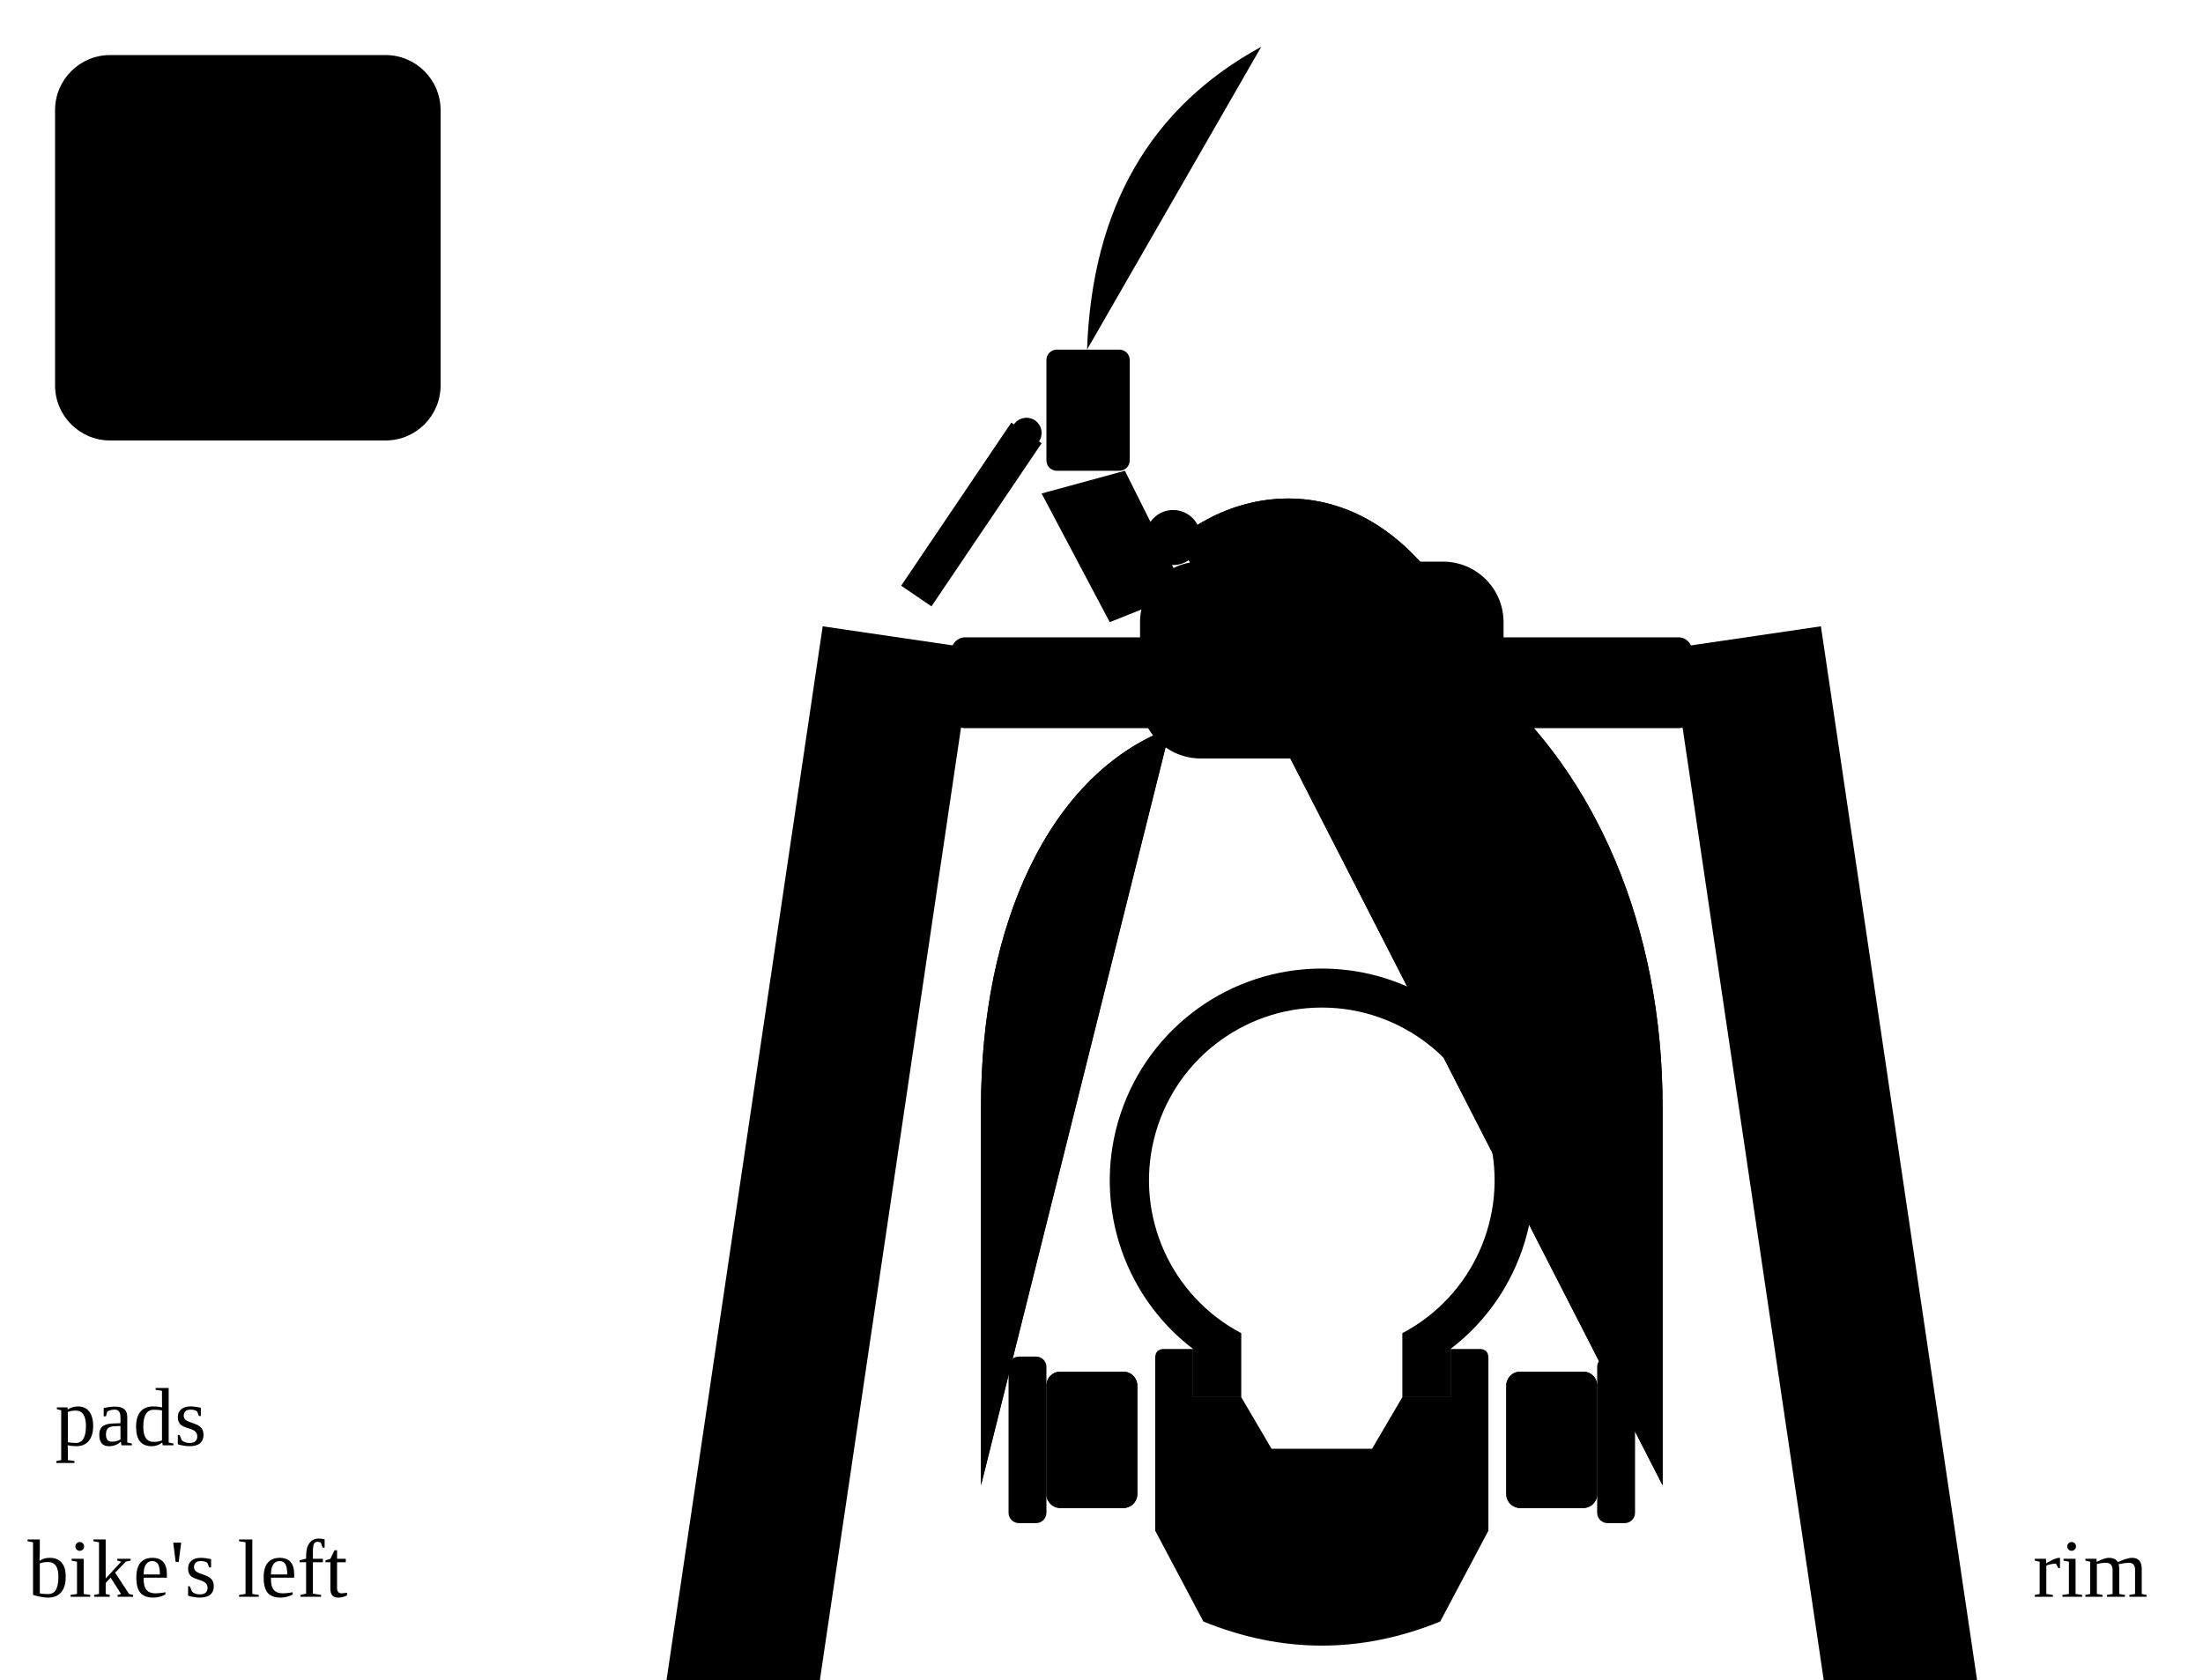
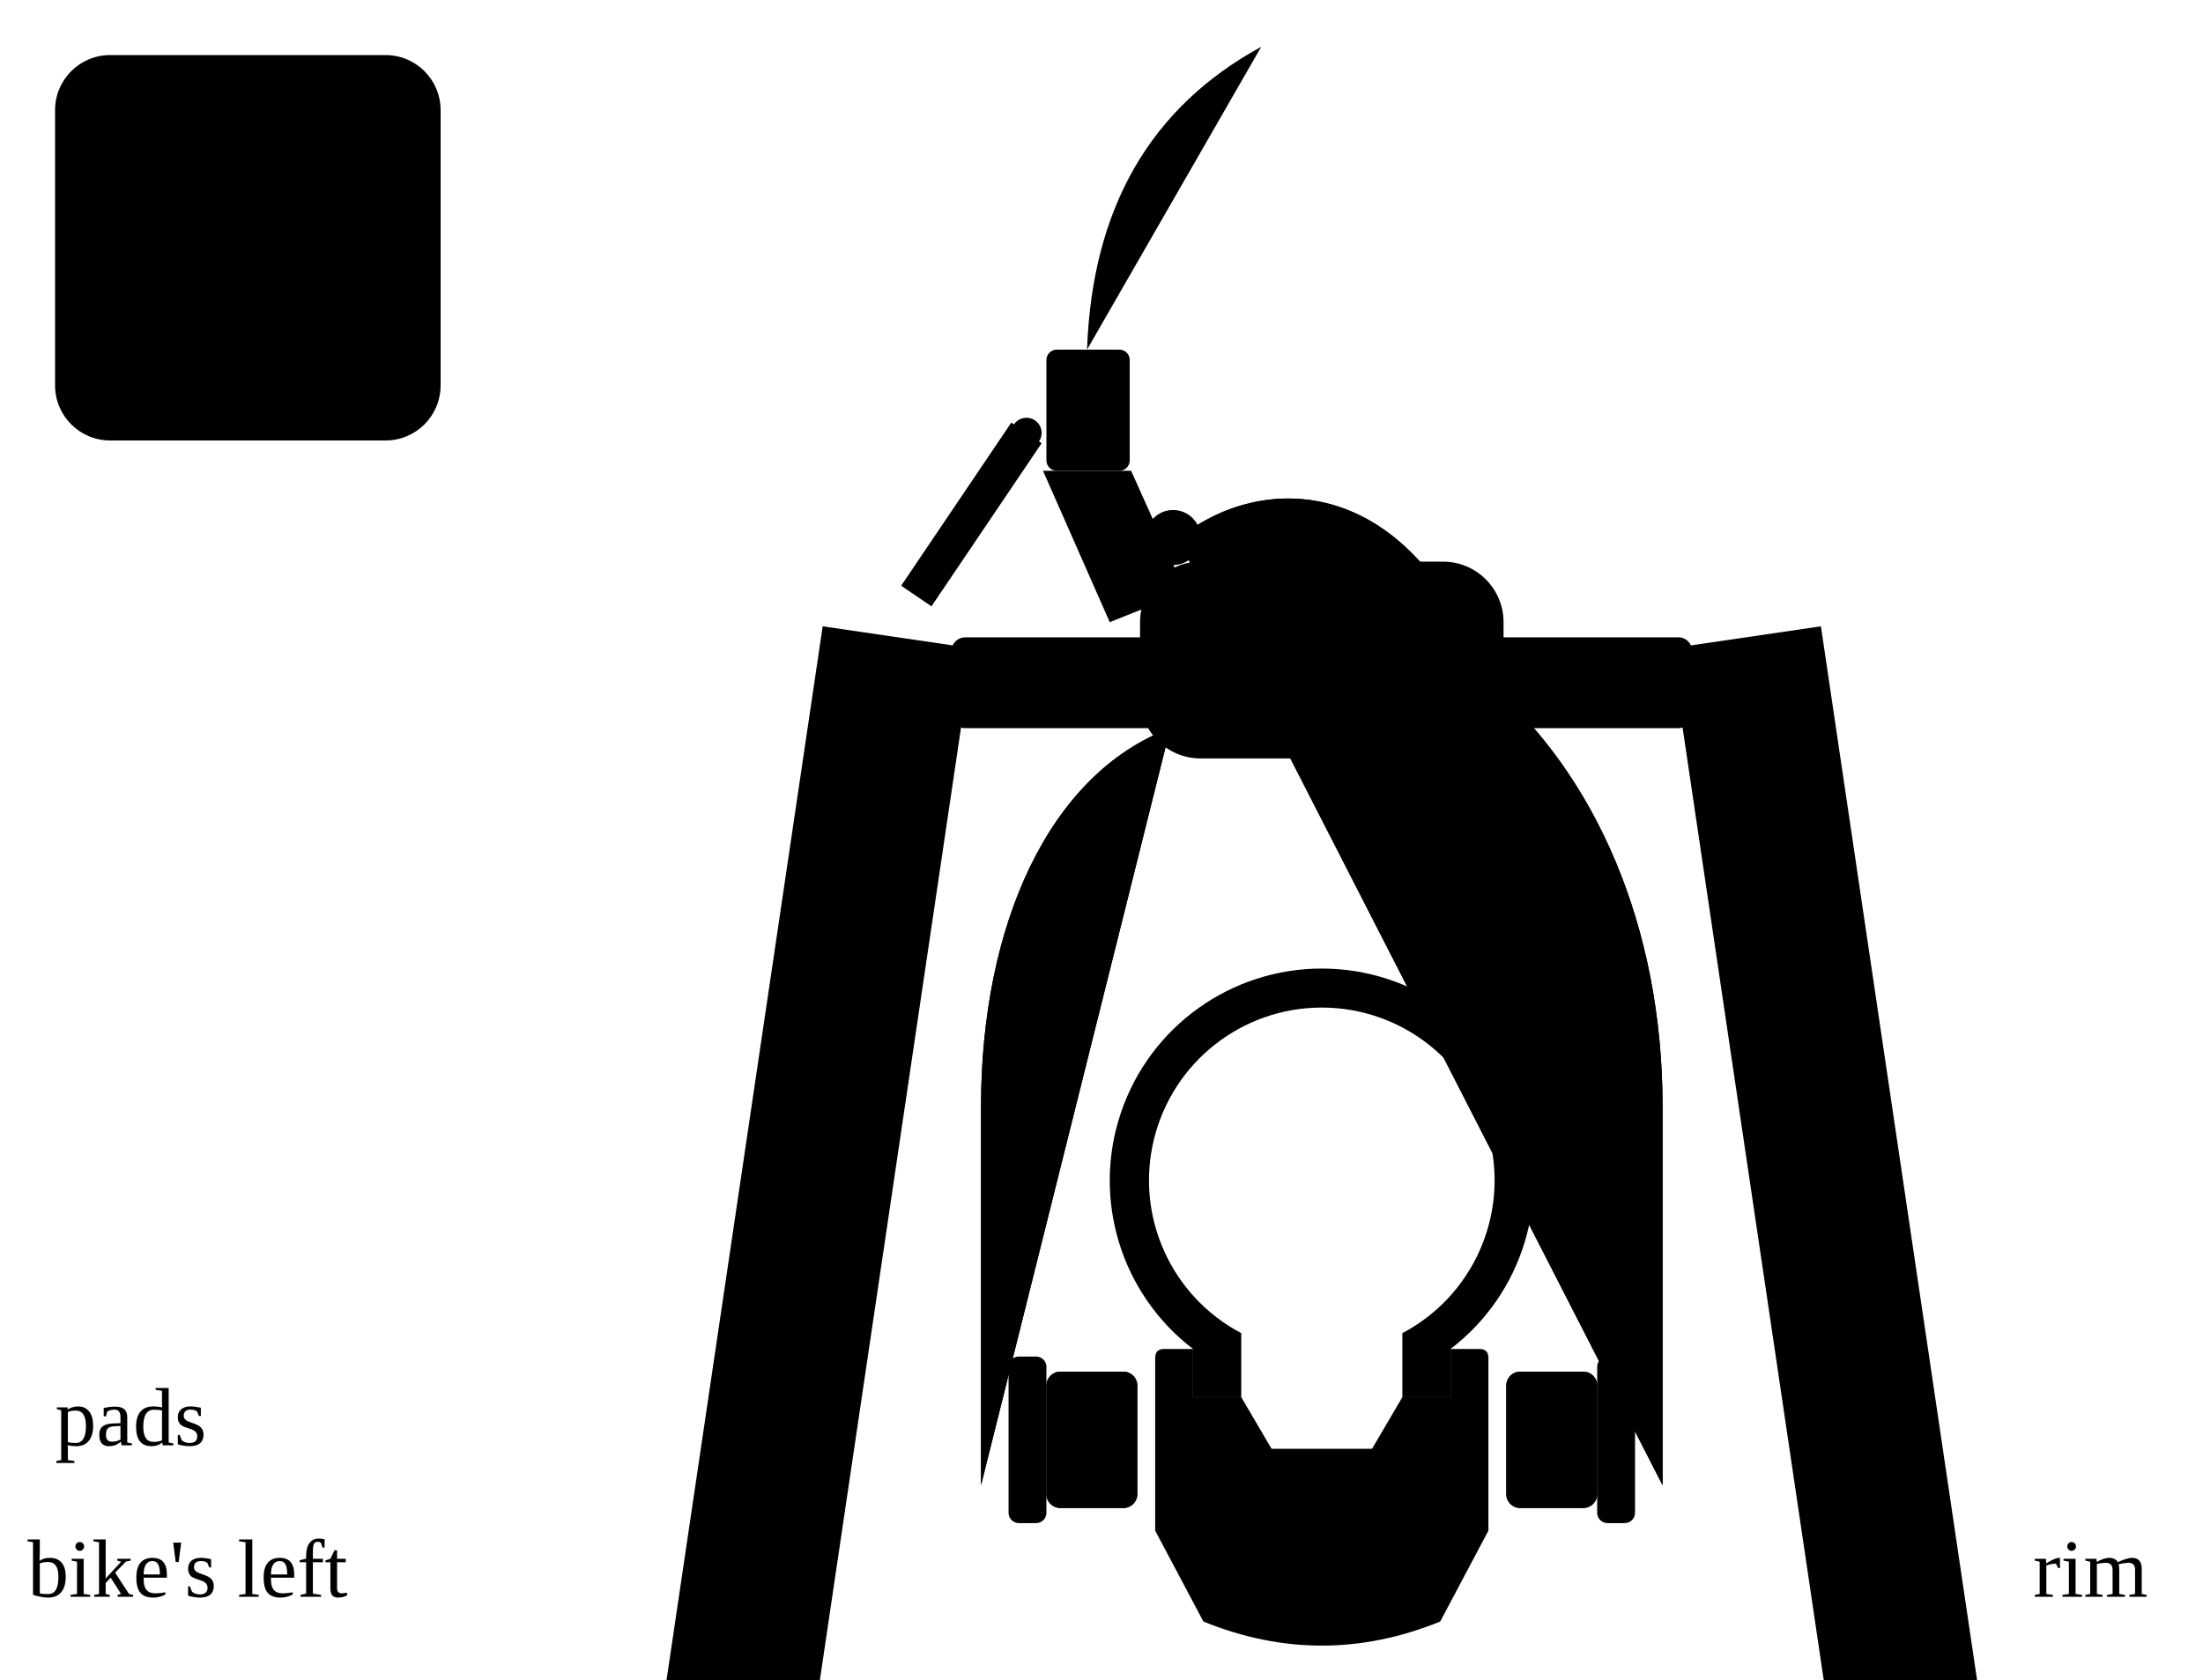
<svg class="cp" viewBox="0 0 320 244">
  <path class="cp-frame" d="M16 8L56 8A8 8 0 0 1 64 16L64 56A8 8 0 0 1 56 64L16 64A8 8 0 0 1 8 56L8 16A8 8 0 0 1 16 8Z" />
  <circle class="cp-thin" cx="23" cy="45" r="10.5" />
  <circle class="cp-thin" cx="49" cy="45" r="10.5" />
  <path class="cp-thin" d="M23 45L35 46L31 28L23 45Z" />
  <path class="cp-thin" d="M31 28L45 29L35 46" />
  <path class="cp-thin" d="M45 29L49 45" />
  <path class="cp-thin" d="M29 25L34 25" />
  <path class="cp-thin" d="M45 29L46 24L50 24" />
  <path class="cp-hiline" style="stroke-width:3" d="M18 35.6A10.7 10.7 0 0 1 24.5 34.4" />
  <path class="cp-thin" d="M119.5 91L93.1 269.2L114.9 272.4L141.3 94.2Z" />
  <path class="cp-thin" d="M242.7 94.2L269.1 272.4L290.9 269.2L264.5 91Z" />
  <path class="cp-thin" d="M140.2 92.6L243.8 92.6A2 2 0 0 1 245.8 94.6L245.8 103.8A2 2 0 0 1 243.8 105.8L140.2 105.8A2 2 0 0 1 138.2 103.8L138.2 94.6A2 2 0 0 1 140.2 92.6Z" />
  <path class="cp-obj" d="M167.8 197.3L167.8 222.4L174.8 235.6Q192 242.6 209.2 235.6L216.2 222.4L216.2 197.3Q216.2 196 214.9 196L210.7 196L210.7 203L203.7 203L199.3 210.5L184.7 210.5L180.3 203L173.3 203L173.3 196L169.1 196Q167.8 196 167.8 197.3Z" />
  <path class="cp-fine" d="M171.8 215.8L212.2 215.8L212.2 222.4L206.5 232.5Q192 237.8 177.5 232.5L171.8 222.4Z" />
  <path class="cp-ctx" d="M192 242.6L184.3 328" />
  <path class="cp-ctx" d="M192 242.6L199.7 328" />
  <path class="cp-rubber" d="M173.3 196A30.8 30.8 0 1 1 210.7 196L210.7 203L203.7 203L203.7 193.7A25.1 25.1 0 1 0 180.3 193.7L180.3 203L173.3 203Z" />
  <path class="cp-obj" d="M174.4 81.6L209.6 81.6A8.8 8.8 0 0 1 218.4 90.4L218.4 101.4A8.8 8.8 0 0 1 209.6 110.2L174.4 110.2A8.8 8.8 0 0 1 165.6 101.4L165.6 90.4A8.8 8.8 0 0 1 174.4 81.6Z" />
  <circle class="cp-obj" cx="192" cy="94.8" r="5.7" />
  <path class="cp-fine" d="M193.3 92.6L194.6 94.8L193.3 97L190.7 97L189.4 94.8L190.7 92.6Z" />
  <circle class="cp-fine" cx="175.5" cy="103.6" r="2.9" />
-   <path class="cp-obj" d="M172.2 86L163.4 68.4L151.3 71.7L161.2 90.4Z" />
+   <path class="cp-obj" d="M172.2 86L164.3 68.4L151.5 68.4L161.2 90.4Z" />
  <path class="cp-objline" style="stroke-width:9" d="M170 105.8C152.4 112.4 142.5 134.4 142.5 160.8L142.5 215.8" />
  <path class="cp-armfill" style="stroke-width:5" d="M170 105.8C152.4 112.4 142.5 134.4 142.5 160.8L142.5 215.8" />
  <path class="cp-objline" style="stroke-width:9" d="M241.5 215.8L241.5 160.8C241.5 134.4 231.6 112.4 216.2 99.2C205.2 68.4 183.2 68.4 171.1 78.3" />
  <path class="cp-armfill" style="stroke-width:5" d="M241.5 215.8L241.5 160.8C241.5 134.4 231.6 112.4 216.2 99.2C205.2 68.4 183.2 68.4 171.1 78.3" />
  <path class="cp-rubber" d="M154 199.3L163.2 199.3A2 2 0 0 1 165.2 201.3L165.2 217.1A2 2 0 0 1 163.2 219.1L154 219.1A2 2 0 0 1 152 217.1L152 201.3A2 2 0 0 1 154 199.3Z" />
  <path class="cp-obj" d="M148 197.1L150.5 197.1A1.5 1.5 0 0 1 152 198.6L152 219.8A1.5 1.5 0 0 1 150.5 221.3L148 221.3A1.5 1.5 0 0 1 146.5 219.8L146.5 198.6A1.5 1.5 0 0 1 148 197.1Z" />
  <path class="cp-rubber" d="M220.8 199.3L230 199.3A2 2 0 0 1 232 201.3L232 217.1A2 2 0 0 1 230 219.1L220.8 219.1A2 2 0 0 1 218.8 217.1L218.8 201.3A2 2 0 0 1 220.8 199.3Z" />
  <path class="cp-obj" d="M233.5 197.1L236 197.1A1.5 1.5 0 0 1 237.5 198.6L237.5 219.8A1.5 1.5 0 0 1 236 221.3L233.5 221.3A1.5 1.5 0 0 1 232 219.8L232 198.6A1.5 1.5 0 0 1 233.5 197.1Z" />
  <path class="cp-hi" d="M154 199.3L163.2 199.3A2 2 0 0 1 165.2 201.3L165.2 217.1A2 2 0 0 1 163.2 219.1L154 219.1A2 2 0 0 1 152 217.1L152 201.3A2 2 0 0 1 154 199.3Z" />
  <path class="cp-hi" d="M220.8 199.3L230 199.3A2 2 0 0 1 232 201.3L232 217.1A2 2 0 0 1 230 219.1L220.8 219.1A2 2 0 0 1 218.8 217.1L218.8 201.3A2 2 0 0 1 220.8 199.3Z" />
  <path class="cp-obj" d="M153.5 50.8L162.6 50.8A1.5 1.5 0 0 1 164.1 52.3L164.1 66.9A1.5 1.5 0 0 1 162.6 68.4L153.5 68.4A1.5 1.5 0 0 1 152 66.9L152 52.3A1.5 1.5 0 0 1 153.5 50.8Z" />
  <path class="cp-fine" d="M157.9 53L157.9 68.4" />
  <path class="cp-fine" d="M157.9 68.4L168.7 76.8" />
  <circle class="cp-obj" cx="170.4" cy="78.1" r="4" />
  <path class="cp-fine" d="M171.3 76.5L172.2 78.1L171.3 79.6L169.5 79.6L168.7 78.1L169.5 76.5Z" />
  <path class="cp-ctx" style="stroke-width:3" d="M157.9 50.8Q159 20 183.2 6.8" />
  <path class="cp-obj" d="M146.9 61.4L130.9 85.1L135.3 88.1L151.3 64.4Z" />
  <circle class="cp-dark" cx="149.1" cy="62.9" r="2.2" />
  <text class="cp-t" x="4" y="232">bike's left</text>
  <path class="cp-thin" d="M42.7 213.1L156.4 215.8" />
  <text class="cp-th" x="8" y="210">pads</text>
  <path class="cp-thin" d="M287 229L212.9 229" />
  <text class="cp-tm" x="312" y="232" text-anchor="end">rim</text>
</svg>
